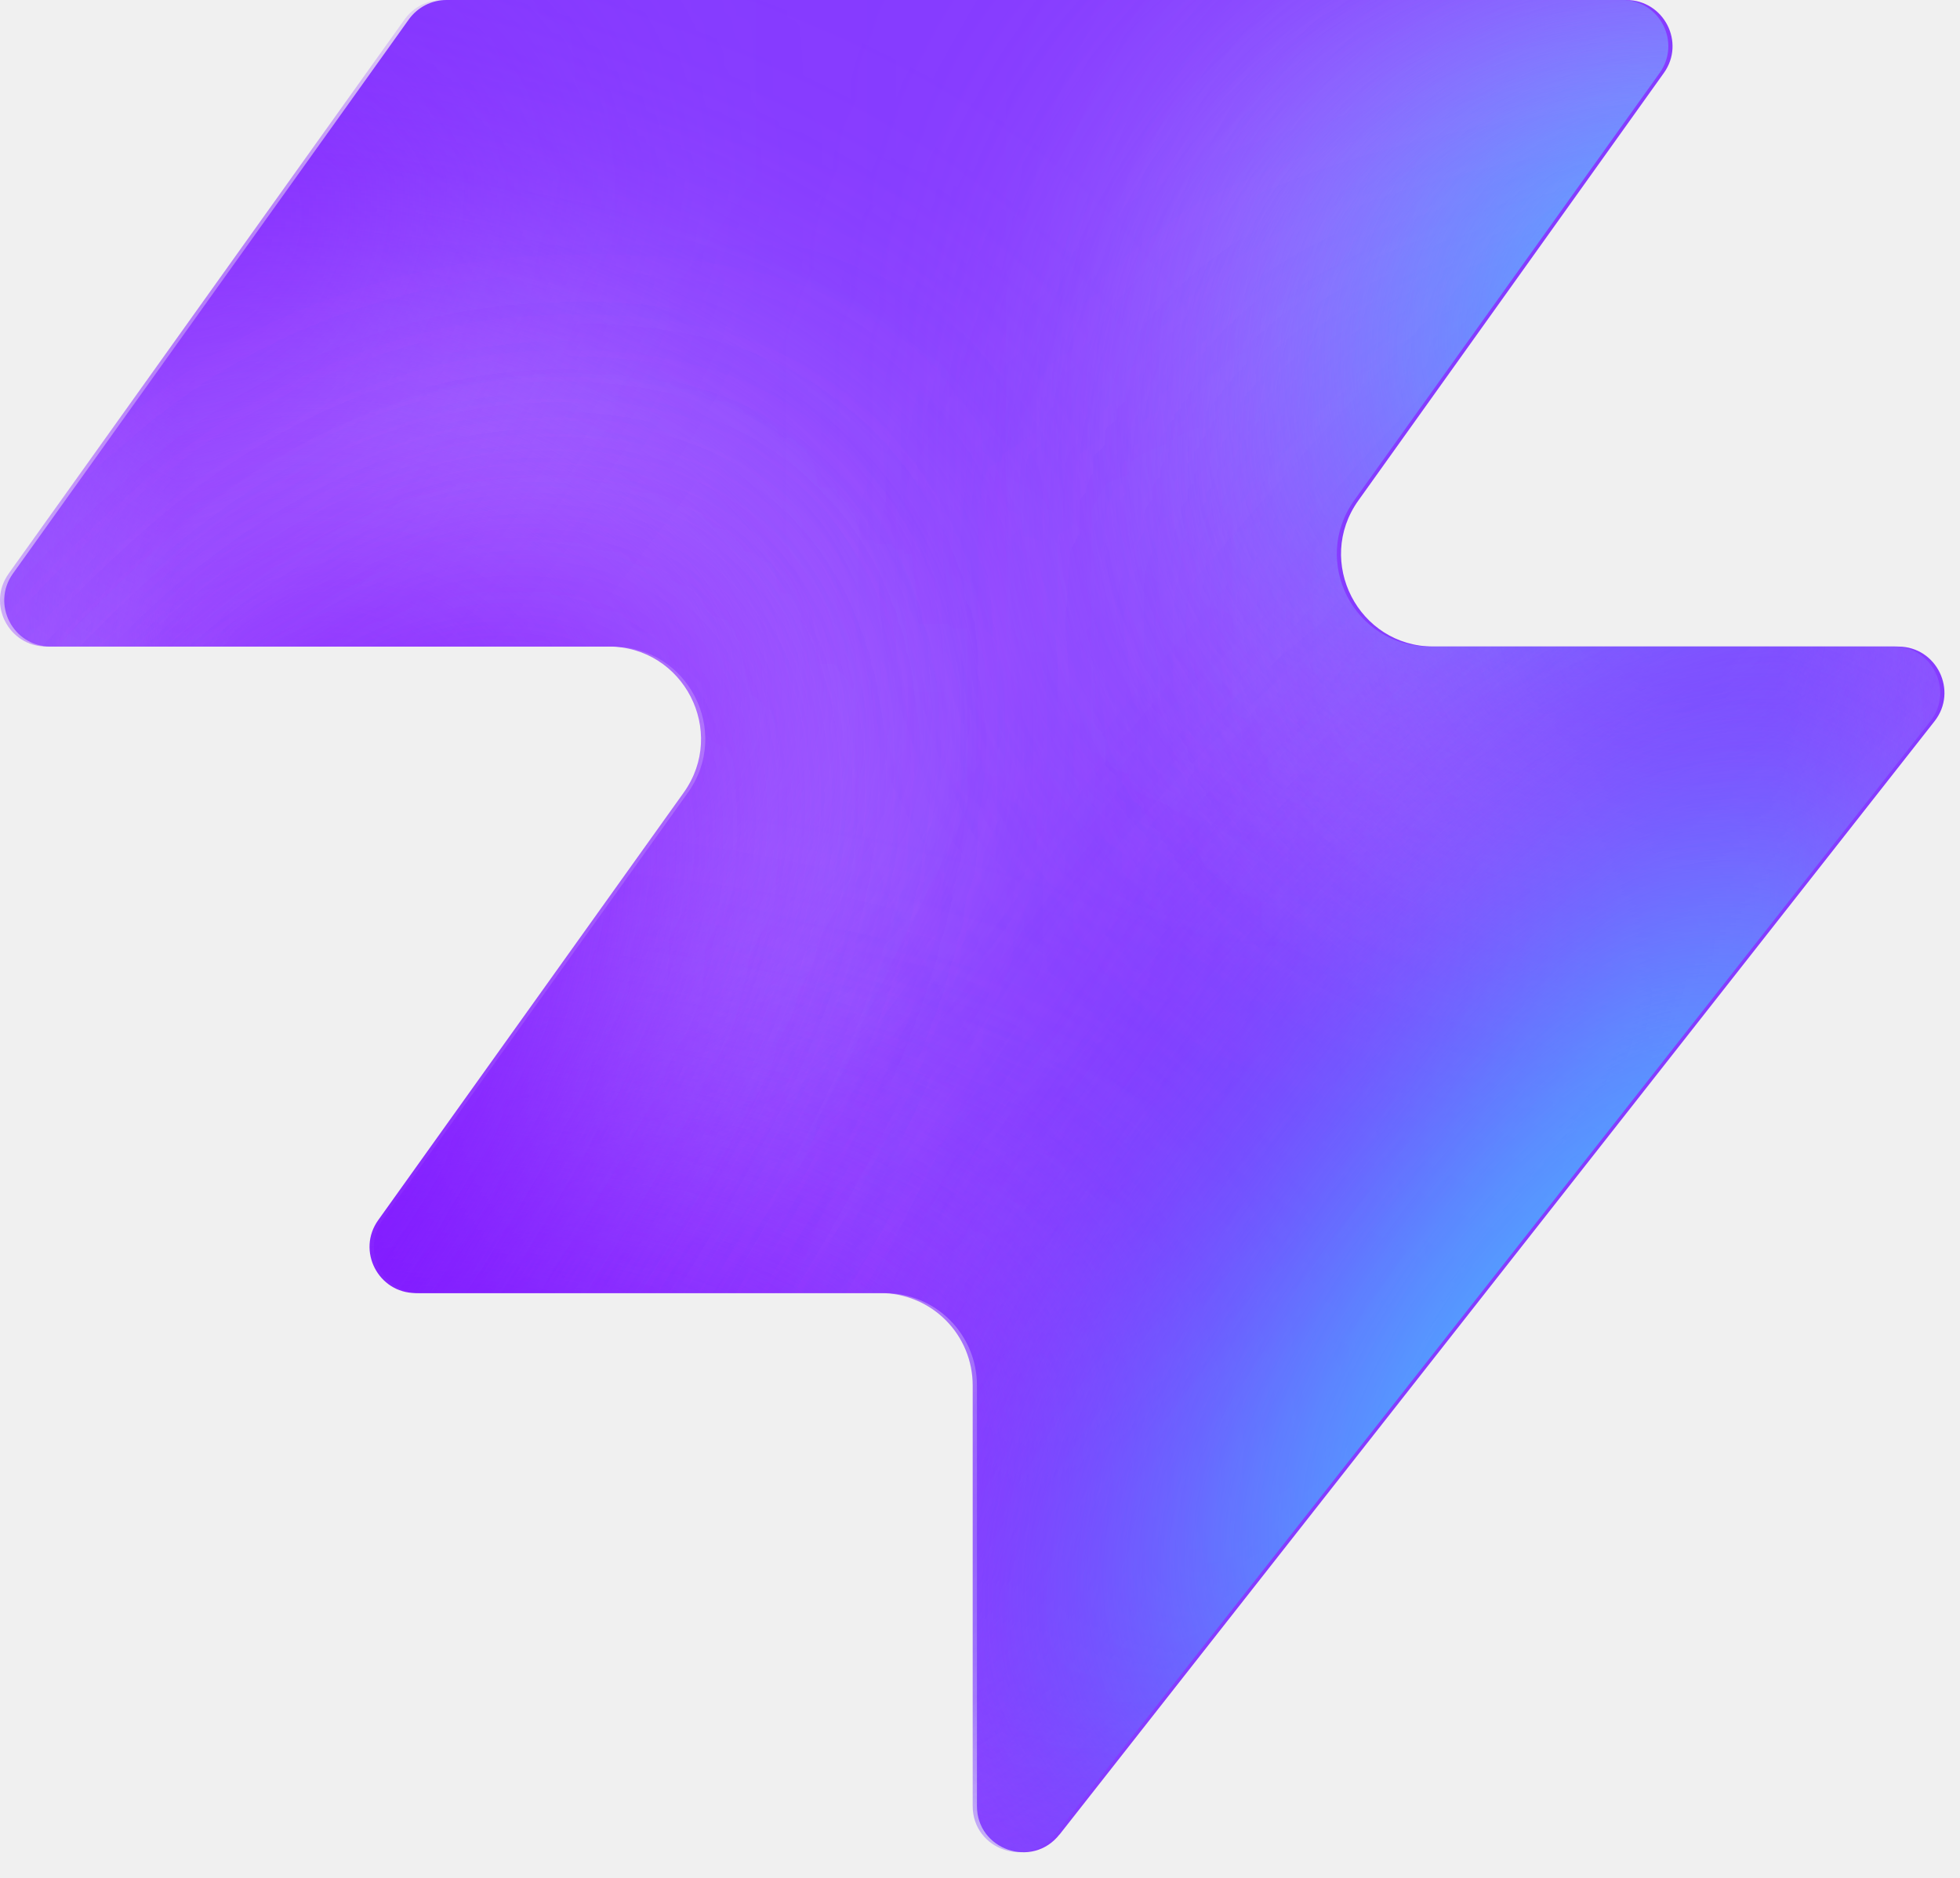
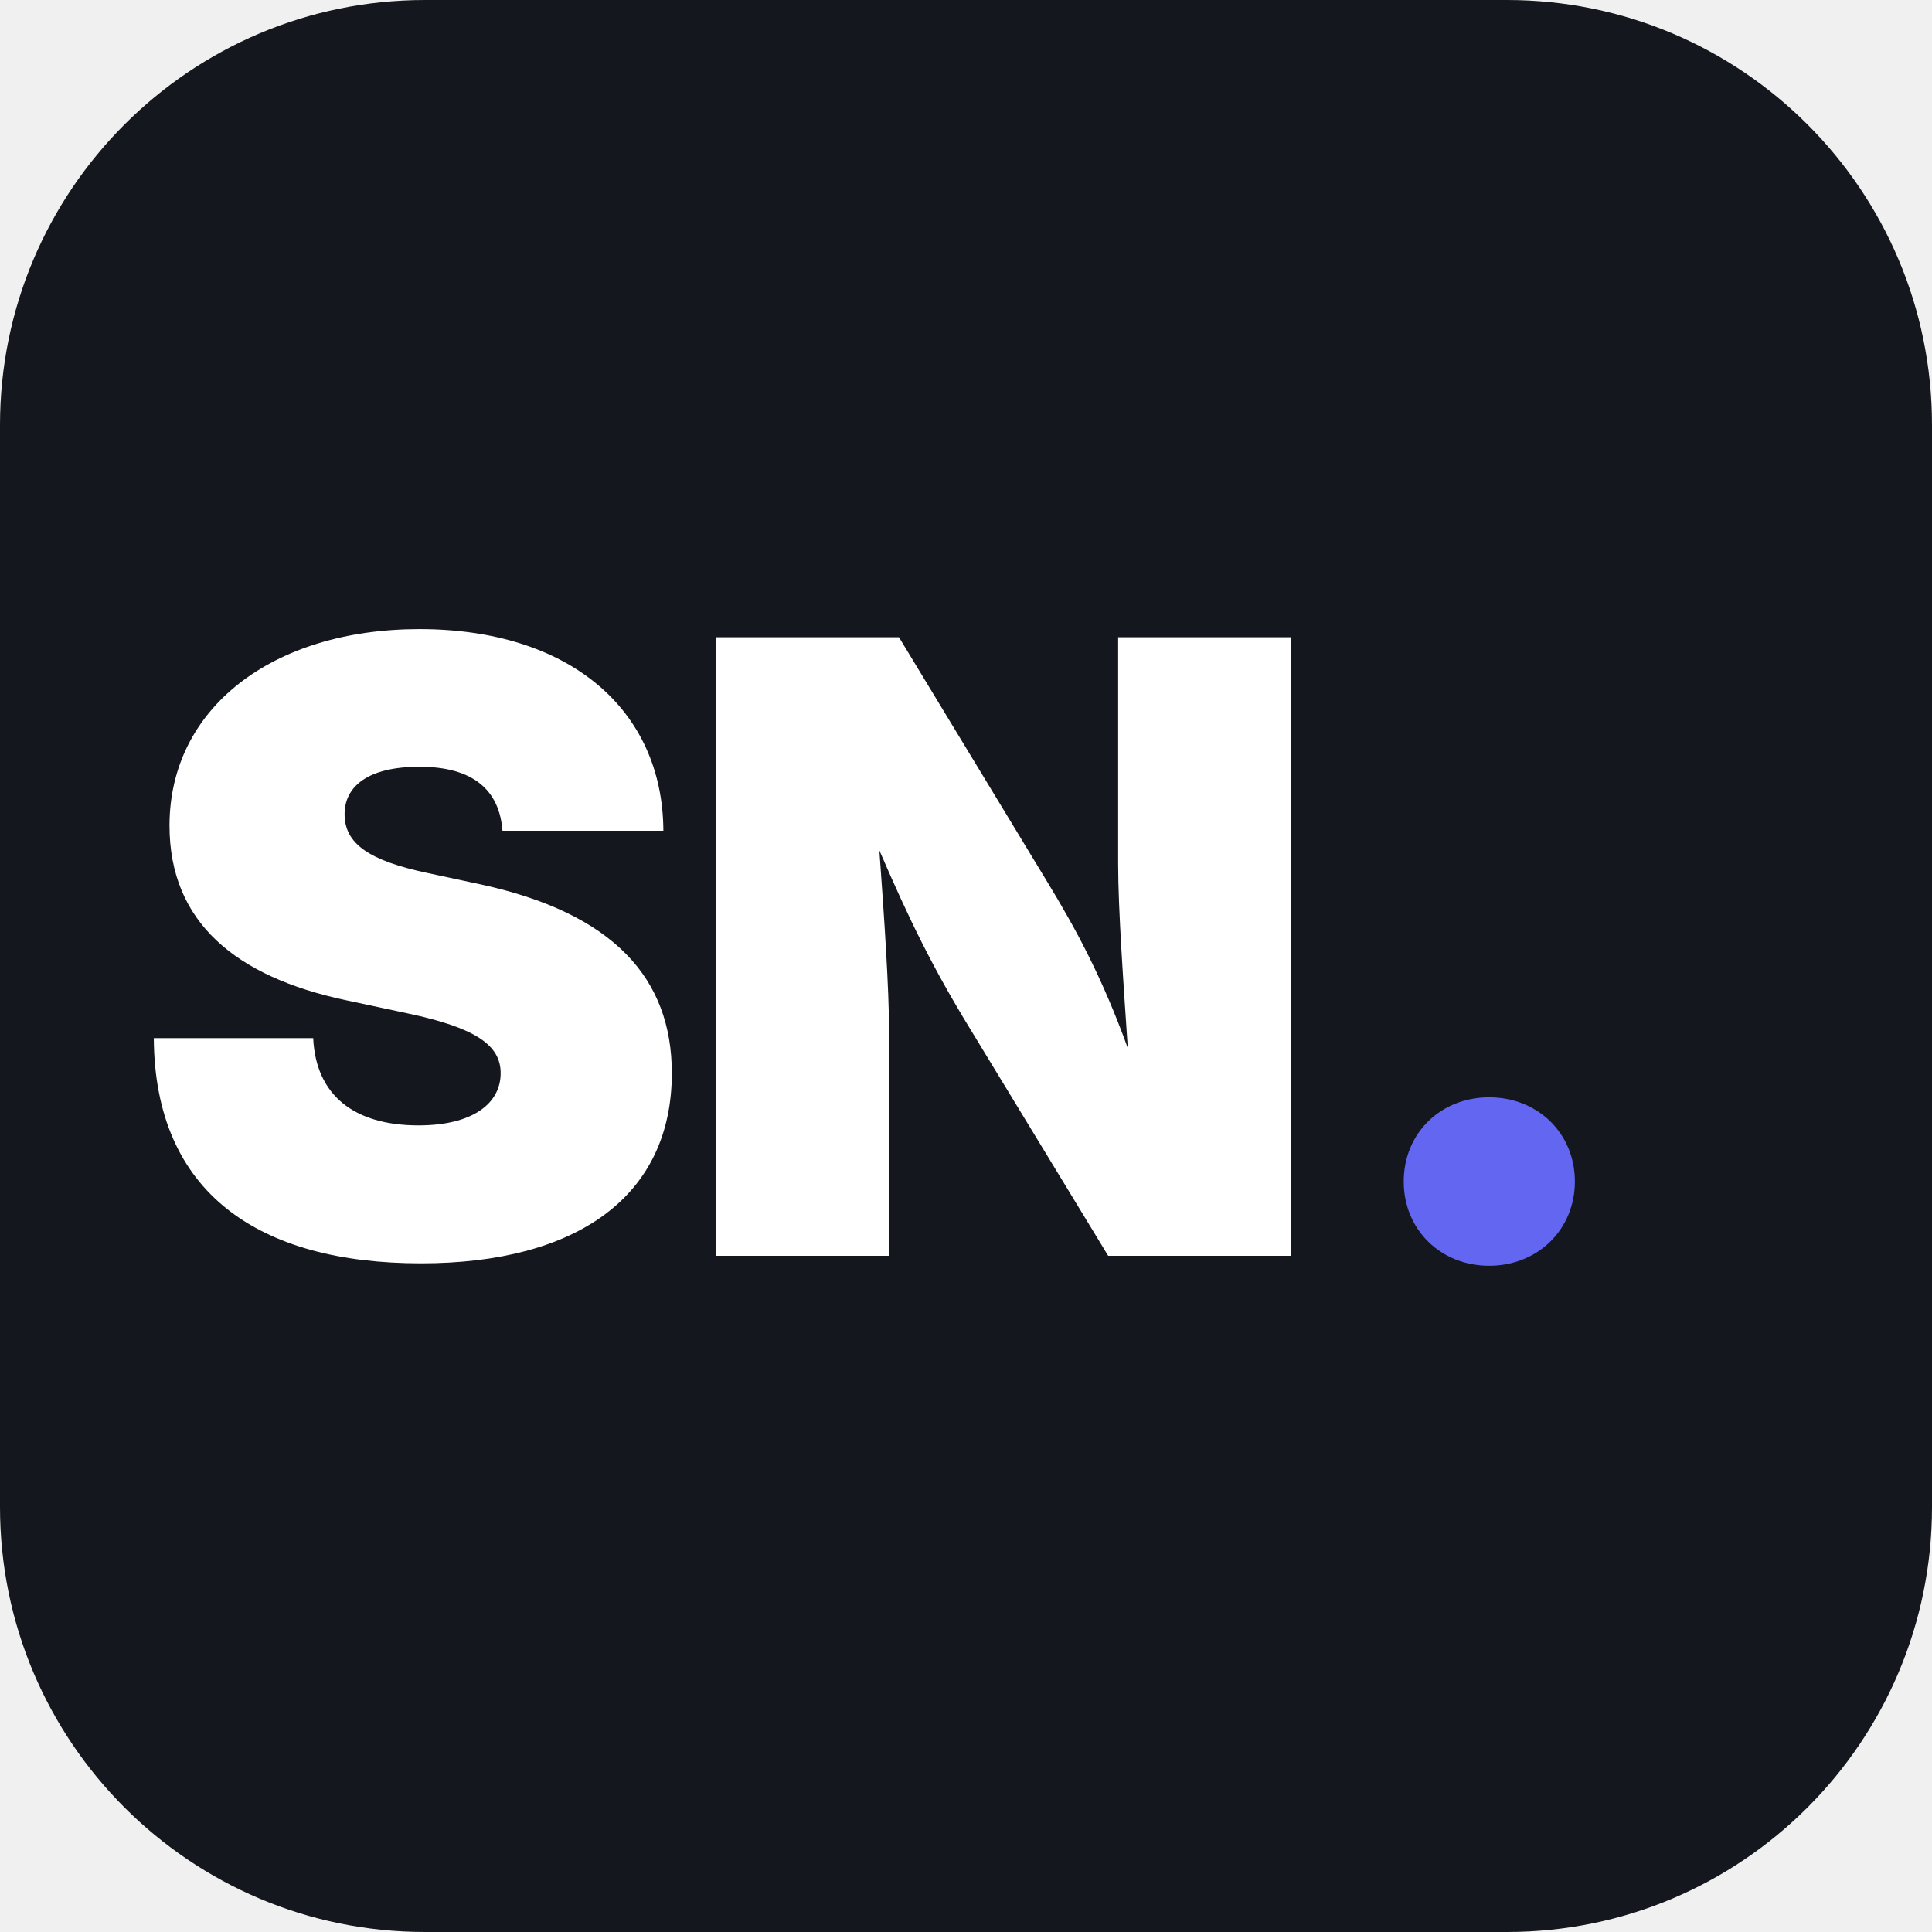
- <svg xmlns="http://www.w3.org/2000/svg" width="48" height="46" fill="none" viewBox="0 0 48 46">
-   <path fill="#863bff" d="M25.946 44.938c-.664.845-2.021.375-2.021-.698V33.937a2.26 2.26 0 0 0-2.262-2.262H10.287c-.92 0-1.456-1.04-.92-1.788l7.48-10.471c1.07-1.497 0-3.578-1.842-3.578H1.237c-.92 0-1.456-1.04-.92-1.788L10.013.474c.214-.297.556-.474.92-.474h28.894c.92 0 1.456 1.04.92 1.788l-7.48 10.471c-1.07 1.498 0 3.579 1.842 3.579h11.377c.943 0 1.473 1.088.89 1.83L25.947 44.94z" style="fill:#863bff;fill:color(display-p3 .525 .23 1);fill-opacity:1" />
-   <mask id="a" width="48" height="46" x="0" y="0" maskUnits="userSpaceOnUse" style="mask-type:alpha">
-     <path fill="#000" d="M25.842 44.938c-.664.844-2.021.375-2.021-.698V33.937a2.26 2.26 0 0 0-2.262-2.262H10.183c-.92 0-1.456-1.04-.92-1.788l7.48-10.471c1.07-1.498 0-3.579-1.842-3.579H1.133c-.92 0-1.456-1.04-.92-1.787L9.91.473c.214-.297.556-.474.92-.474h28.894c.92 0 1.456 1.04.92 1.788l-7.48 10.471c-1.07 1.498 0 3.578 1.842 3.578h11.377c.943 0 1.473 1.088.89 1.832L25.843 44.94z" style="fill:#000;fill-opacity:1" />
-   </mask>
-   <g mask="url(#a)">
-     <g filter="url(#b)">
-       <ellipse cx="5.508" cy="14.704" fill="#ede6ff" rx="5.508" ry="14.704" style="fill:#ede6ff;fill:color(display-p3 .927 .903 1);fill-opacity:1" transform="matrix(.00324 1 1 -.00324 -4.47 31.516)" />
-     </g>
-     <g filter="url(#c)">
-       <ellipse cx="10.399" cy="29.851" fill="#ede6ff" rx="10.399" ry="29.851" style="fill:#ede6ff;fill:color(display-p3 .927 .903 1);fill-opacity:1" transform="matrix(.00324 1 1 -.00324 -39.328 7.883)" />
-     </g>
-     <g filter="url(#d)">
-       <ellipse cx="5.508" cy="30.487" fill="#7e14ff" rx="5.508" ry="30.487" style="fill:#7e14ff;fill:color(display-p3 .492 .077 1);fill-opacity:1" transform="rotate(89.814 -25.913 -14.639)scale(1 -1)" />
-     </g>
-     <g filter="url(#e)">
-       <ellipse cx="5.508" cy="30.599" fill="#7e14ff" rx="5.508" ry="30.599" style="fill:#7e14ff;fill:color(display-p3 .492 .077 1);fill-opacity:1" transform="rotate(89.814 -32.644 -3.334)scale(1 -1)" />
-     </g>
-     <g filter="url(#f)">
-       <ellipse cx="5.508" cy="30.599" fill="#7e14ff" rx="5.508" ry="30.599" style="fill:#7e14ff;fill:color(display-p3 .492 .077 1);fill-opacity:1" transform="matrix(.00324 1 1 -.00324 -34.34 30.47)" />
-     </g>
-     <g filter="url(#g)">
-       <ellipse cx="14.072" cy="22.078" fill="#ede6ff" rx="14.072" ry="22.078" style="fill:#ede6ff;fill:color(display-p3 .927 .903 1);fill-opacity:1" transform="rotate(93.35 24.506 48.493)scale(-1 1)" />
-     </g>
-     <g filter="url(#h)">
-       <ellipse cx="3.47" cy="21.501" fill="#7e14ff" rx="3.47" ry="21.501" style="fill:#7e14ff;fill:color(display-p3 .492 .077 1);fill-opacity:1" transform="rotate(89.009 28.708 47.59)scale(-1 1)" />
-     </g>
-     <g filter="url(#i)">
-       <ellipse cx="3.47" cy="21.501" fill="#7e14ff" rx="3.47" ry="21.501" style="fill:#7e14ff;fill:color(display-p3 .492 .077 1);fill-opacity:1" transform="rotate(89.009 28.708 47.59)scale(-1 1)" />
-     </g>
-     <g filter="url(#j)">
-       <ellipse cx=".387" cy="8.972" fill="#7e14ff" rx="4.407" ry="29.108" style="fill:#7e14ff;fill:color(display-p3 .492 .077 1);fill-opacity:1" transform="rotate(39.51 .387 8.972)" />
-     </g>
-     <g filter="url(#k)">
-       <ellipse cx="47.523" cy="-6.092" fill="#7e14ff" rx="4.407" ry="29.108" style="fill:#7e14ff;fill:color(display-p3 .492 .077 1);fill-opacity:1" transform="rotate(37.892 47.523 -6.092)" />
-     </g>
-     <g filter="url(#l)">
-       <ellipse cx="41.412" cy="6.333" fill="#47bfff" rx="5.971" ry="9.665" style="fill:#47bfff;fill:color(display-p3 .28 .748 1);fill-opacity:1" transform="rotate(37.892 41.412 6.333)" />
-     </g>
-     <g filter="url(#m)">
-       <ellipse cx="-1.879" cy="38.332" fill="#7e14ff" rx="4.407" ry="29.108" style="fill:#7e14ff;fill:color(display-p3 .492 .077 1);fill-opacity:1" transform="rotate(37.892 -1.88 38.332)" />
-     </g>
-     <g filter="url(#n)">
-       <ellipse cx="-1.879" cy="38.332" fill="#7e14ff" rx="4.407" ry="29.108" style="fill:#7e14ff;fill:color(display-p3 .492 .077 1);fill-opacity:1" transform="rotate(37.892 -1.88 38.332)" />
-     </g>
-     <g filter="url(#o)">
-       <ellipse cx="35.651" cy="29.907" fill="#7e14ff" rx="4.407" ry="29.108" style="fill:#7e14ff;fill:color(display-p3 .492 .077 1);fill-opacity:1" transform="rotate(37.892 35.651 29.907)" />
-     </g>
-     <g filter="url(#p)">
-       <ellipse cx="38.418" cy="32.4" fill="#47bfff" rx="5.971" ry="15.297" style="fill:#47bfff;fill:color(display-p3 .28 .748 1);fill-opacity:1" transform="rotate(37.892 38.418 32.4)" />
-     </g>
-   </g>
-   <defs>
-     <filter id="b" width="60.045" height="41.654" x="-19.77" y="16.149" color-interpolation-filters="sRGB" filterUnits="userSpaceOnUse">
-       <feFlood flood-opacity="0" result="BackgroundImageFix" />
-       <feBlend in="SourceGraphic" in2="BackgroundImageFix" result="shape" />
-       <feGaussianBlur result="effect1_foregroundBlur_2002_17158" stdDeviation="7.659" />
-     </filter>
-     <filter id="c" width="90.34" height="51.437" x="-54.613" y="-7.533" color-interpolation-filters="sRGB" filterUnits="userSpaceOnUse">
-       <feFlood flood-opacity="0" result="BackgroundImageFix" />
-       <feBlend in="SourceGraphic" in2="BackgroundImageFix" result="shape" />
-       <feGaussianBlur result="effect1_foregroundBlur_2002_17158" stdDeviation="7.659" />
-     </filter>
-     <filter id="d" width="79.355" height="29.4" x="-49.64" y="2.03" color-interpolation-filters="sRGB" filterUnits="userSpaceOnUse">
-       <feFlood flood-opacity="0" result="BackgroundImageFix" />
-       <feBlend in="SourceGraphic" in2="BackgroundImageFix" result="shape" />
-       <feGaussianBlur result="effect1_foregroundBlur_2002_17158" stdDeviation="4.596" />
-     </filter>
-     <filter id="e" width="79.579" height="29.4" x="-45.045" y="20.029" color-interpolation-filters="sRGB" filterUnits="userSpaceOnUse">
-       <feFlood flood-opacity="0" result="BackgroundImageFix" />
-       <feBlend in="SourceGraphic" in2="BackgroundImageFix" result="shape" />
-       <feGaussianBlur result="effect1_foregroundBlur_2002_17158" stdDeviation="4.596" />
-     </filter>
-     <filter id="f" width="79.579" height="29.4" x="-43.513" y="21.178" color-interpolation-filters="sRGB" filterUnits="userSpaceOnUse">
-       <feFlood flood-opacity="0" result="BackgroundImageFix" />
-       <feBlend in="SourceGraphic" in2="BackgroundImageFix" result="shape" />
-       <feGaussianBlur result="effect1_foregroundBlur_2002_17158" stdDeviation="4.596" />
-     </filter>
-     <filter id="g" width="74.749" height="58.852" x="15.756" y="-17.901" color-interpolation-filters="sRGB" filterUnits="userSpaceOnUse">
-       <feFlood flood-opacity="0" result="BackgroundImageFix" />
-       <feBlend in="SourceGraphic" in2="BackgroundImageFix" result="shape" />
-       <feGaussianBlur result="effect1_foregroundBlur_2002_17158" stdDeviation="7.659" />
-     </filter>
-     <filter id="h" width="61.377" height="25.362" x="23.548" y="2.284" color-interpolation-filters="sRGB" filterUnits="userSpaceOnUse">
-       <feFlood flood-opacity="0" result="BackgroundImageFix" />
-       <feBlend in="SourceGraphic" in2="BackgroundImageFix" result="shape" />
-       <feGaussianBlur result="effect1_foregroundBlur_2002_17158" stdDeviation="4.596" />
-     </filter>
-     <filter id="i" width="61.377" height="25.362" x="23.548" y="2.284" color-interpolation-filters="sRGB" filterUnits="userSpaceOnUse">
-       <feFlood flood-opacity="0" result="BackgroundImageFix" />
-       <feBlend in="SourceGraphic" in2="BackgroundImageFix" result="shape" />
-       <feGaussianBlur result="effect1_foregroundBlur_2002_17158" stdDeviation="4.596" />
-     </filter>
-     <filter id="j" width="56.045" height="63.649" x="-27.636" y="-22.853" color-interpolation-filters="sRGB" filterUnits="userSpaceOnUse">
-       <feFlood flood-opacity="0" result="BackgroundImageFix" />
-       <feBlend in="SourceGraphic" in2="BackgroundImageFix" result="shape" />
-       <feGaussianBlur result="effect1_foregroundBlur_2002_17158" stdDeviation="4.596" />
-     </filter>
-     <filter id="k" width="54.814" height="64.646" x="20.116" y="-38.415" color-interpolation-filters="sRGB" filterUnits="userSpaceOnUse">
-       <feFlood flood-opacity="0" result="BackgroundImageFix" />
-       <feBlend in="SourceGraphic" in2="BackgroundImageFix" result="shape" />
-       <feGaussianBlur result="effect1_foregroundBlur_2002_17158" stdDeviation="4.596" />
-     </filter>
-     <filter id="l" width="33.541" height="35.313" x="24.641" y="-11.323" color-interpolation-filters="sRGB" filterUnits="userSpaceOnUse">
-       <feFlood flood-opacity="0" result="BackgroundImageFix" />
-       <feBlend in="SourceGraphic" in2="BackgroundImageFix" result="shape" />
-       <feGaussianBlur result="effect1_foregroundBlur_2002_17158" stdDeviation="4.596" />
-     </filter>
-     <filter id="m" width="54.814" height="64.646" x="-29.286" y="6.009" color-interpolation-filters="sRGB" filterUnits="userSpaceOnUse">
-       <feFlood flood-opacity="0" result="BackgroundImageFix" />
-       <feBlend in="SourceGraphic" in2="BackgroundImageFix" result="shape" />
-       <feGaussianBlur result="effect1_foregroundBlur_2002_17158" stdDeviation="4.596" />
-     </filter>
-     <filter id="n" width="54.814" height="64.646" x="-29.286" y="6.009" color-interpolation-filters="sRGB" filterUnits="userSpaceOnUse">
-       <feFlood flood-opacity="0" result="BackgroundImageFix" />
-       <feBlend in="SourceGraphic" in2="BackgroundImageFix" result="shape" />
-       <feGaussianBlur result="effect1_foregroundBlur_2002_17158" stdDeviation="4.596" />
-     </filter>
-     <filter id="o" width="54.814" height="64.646" x="8.244" y="-2.416" color-interpolation-filters="sRGB" filterUnits="userSpaceOnUse">
-       <feFlood flood-opacity="0" result="BackgroundImageFix" />
-       <feBlend in="SourceGraphic" in2="BackgroundImageFix" result="shape" />
-       <feGaussianBlur result="effect1_foregroundBlur_2002_17158" stdDeviation="4.596" />
-     </filter>
-     <filter id="p" width="39.409" height="43.623" x="18.713" y="10.588" color-interpolation-filters="sRGB" filterUnits="userSpaceOnUse">
-       <feFlood flood-opacity="0" result="BackgroundImageFix" />
-       <feBlend in="SourceGraphic" in2="BackgroundImageFix" result="shape" />
-       <feGaussianBlur result="effect1_foregroundBlur_2002_17158" stdDeviation="4.596" />
-     </filter>
-   </defs>
+ <svg xmlns="http://www.w3.org/2000/svg" viewBox="0 0 100 100">
+   <rect width="100" height="100" rx="22" fill="#14171d" />
+   <text x="46%" y="65%" text-anchor="middle" font-family="system-ui, -apple-system, sans-serif" font-weight="900" font-size="44" fill="#ffffff" letter-spacing="-1">
+     SN<tspan fill="#6366f1">.</tspan>
+   </text>
</svg>
